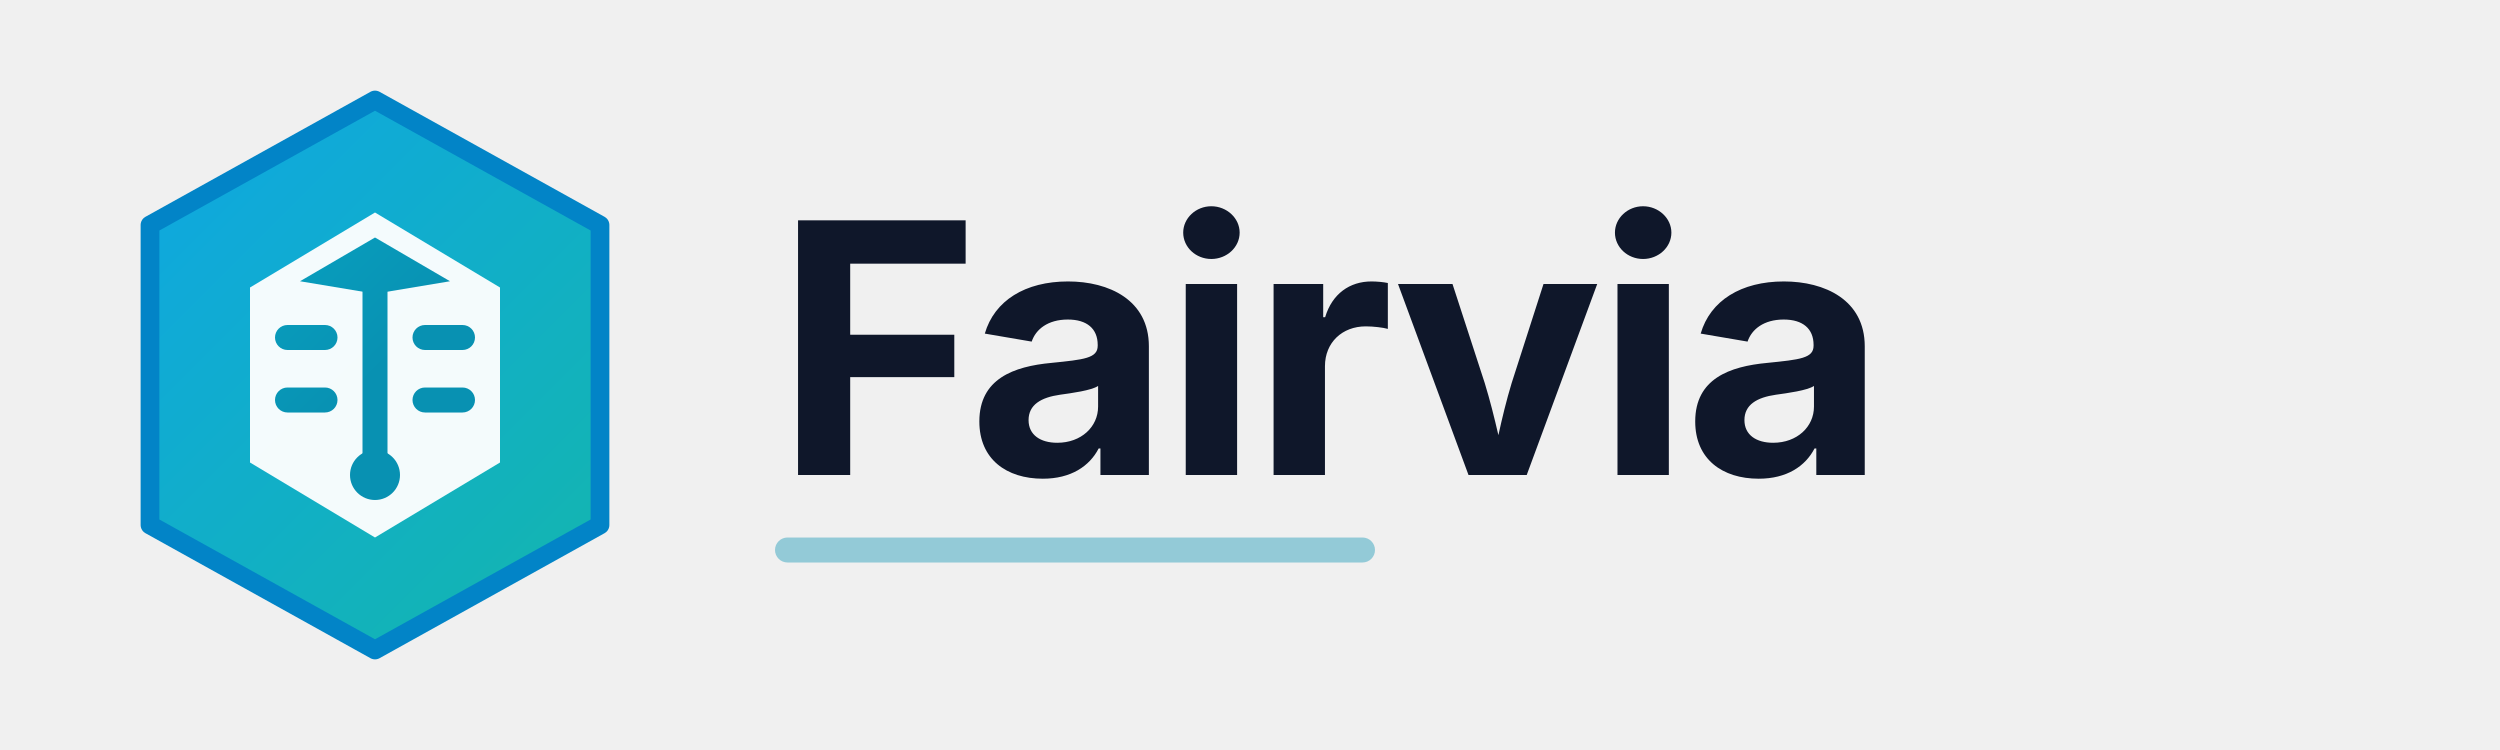
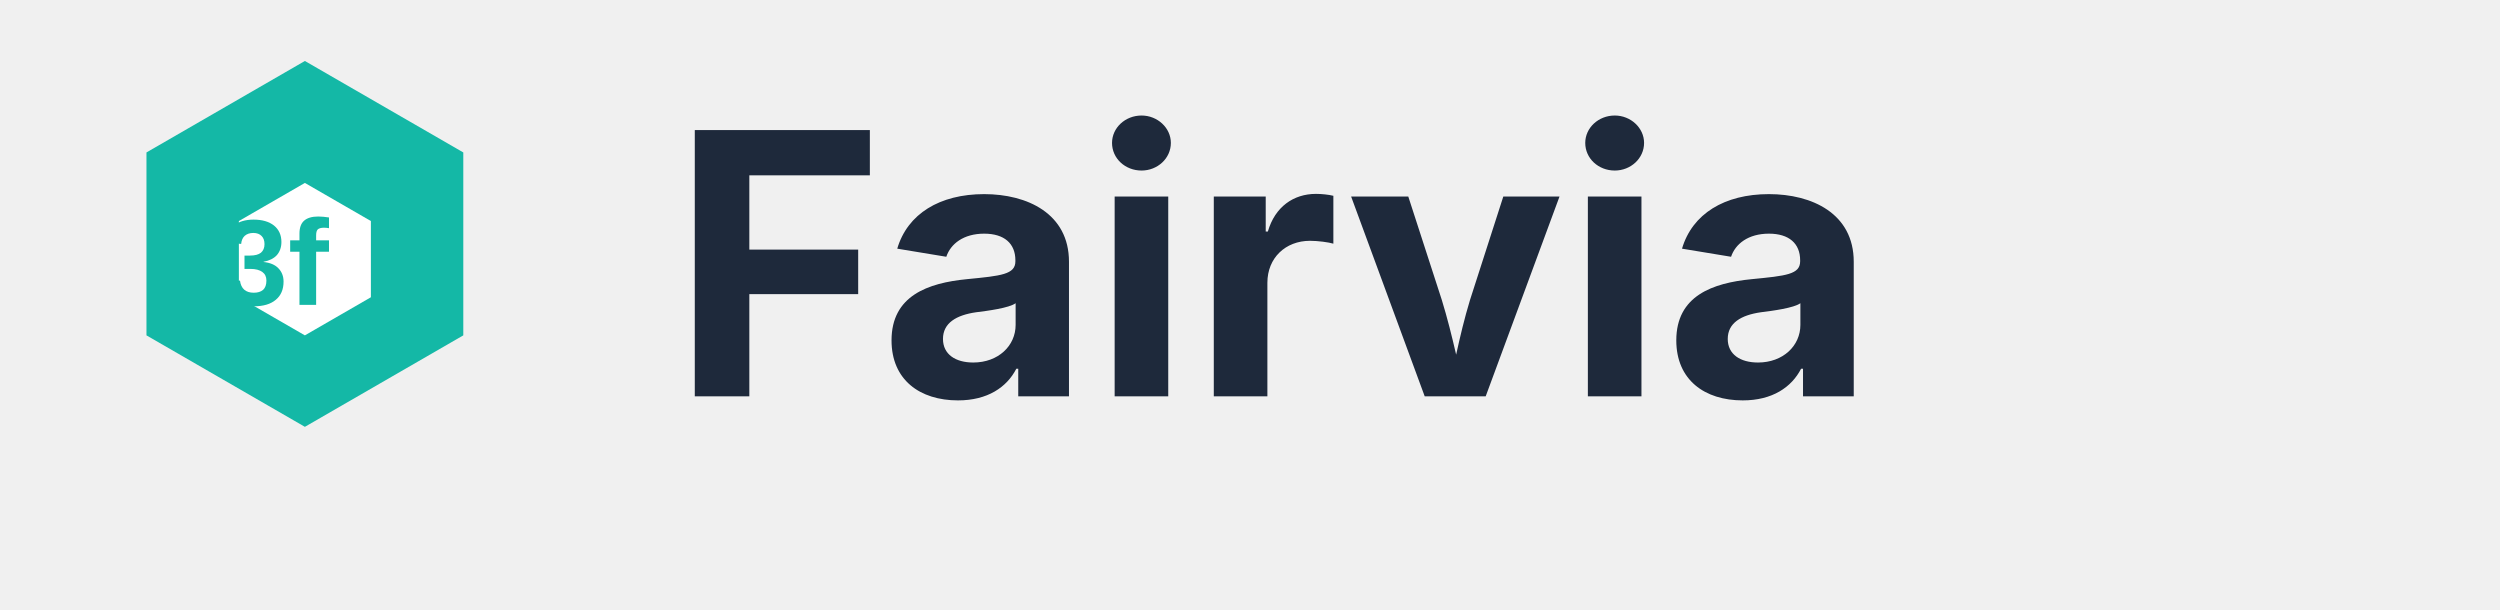
- <svg xmlns="http://www.w3.org/2000/svg" width="200" height="60" viewBox="0 0 200 60" fill="none">
-   <defs>
-     <linearGradient id="primaryGradient" x1="0" y1="0" x2="48" y2="48" gradientUnits="userSpaceOnUse">
-       <stop offset="0%" stop-color="#0EA5E9" />
-       <stop offset="100%" stop-color="#14B8A6" />
-     </linearGradient>
-     <linearGradient id="accentGradient" x1="0" y1="0" x2="24" y2="24" gradientUnits="userSpaceOnUse">
-       <stop offset="0%" stop-color="#06B6D4" />
-       <stop offset="100%" stop-color="#0891B2" />
-     </linearGradient>
-   </defs>
-   <g transform="translate(6 6)">
-     <path d="M24 2L42 12V36L24 46L6 36V12L24 2Z" fill="url(#primaryGradient)" stroke="#0284C7" stroke-width="1.5" stroke-linejoin="round" />
-     <path d="M24 11L34 17V31L24 37L14 31V17L24 11Z" fill="white" opacity="0.95" />
-     <rect x="23" y="15" width="2" height="18" fill="url(#accentGradient)" rx="1" />
-     <rect x="16" y="20" width="5" height="2" fill="url(#accentGradient)" rx="1" />
-     <rect x="16" y="25" width="5" height="2" fill="url(#accentGradient)" rx="1" />
-     <rect x="27" y="20" width="5" height="2" fill="url(#accentGradient)" rx="1" />
-     <rect x="27" y="25" width="5" height="2" fill="url(#accentGradient)" rx="1" />
-     <path d="M24 13L30 16.5L24 17.5L18 16.5L24 13Z" fill="url(#accentGradient)" />
-     <circle cx="24" cy="32" r="2" fill="url(#accentGradient)" />
-   </g>
-   <text x="62" y="38" font-family="'Inter', 'SF Pro Display', 'Segoe UI', system-ui, sans-serif" font-size="28" font-weight="700" letter-spacing="-0.02em" fill="#0F172A">
-     Fairvia
-   </text>
-   <rect x="62" y="43" width="48" height="2" fill="url(#accentGradient)" rx="1" opacity="0.4" />
+ <svg xmlns="http://www.w3.org/2000/svg" width="164" height="40" viewBox="0 0 164 40" fill="none">
+   <path d="M20 4L30.392 10V22L20 28L9.608 22V10L20 4Z" fill="#14B8A6" />
+   <path d="M20 12L24.33 14.5V19.5L20 22L15.67 19.5V14.5L20 12Z" fill="white" />
+   <text x="18" y="20" font-family="Arial, sans-serif" font-size="8" font-weight="bold" fill="#14B8A6" text-anchor="middle">3f</text>
+   <text x="44" y="26" font-family="system-ui, -apple-system, sans-serif" font-size="24" font-weight="700" fill="#1e293b">Fairvia</text>
</svg>
